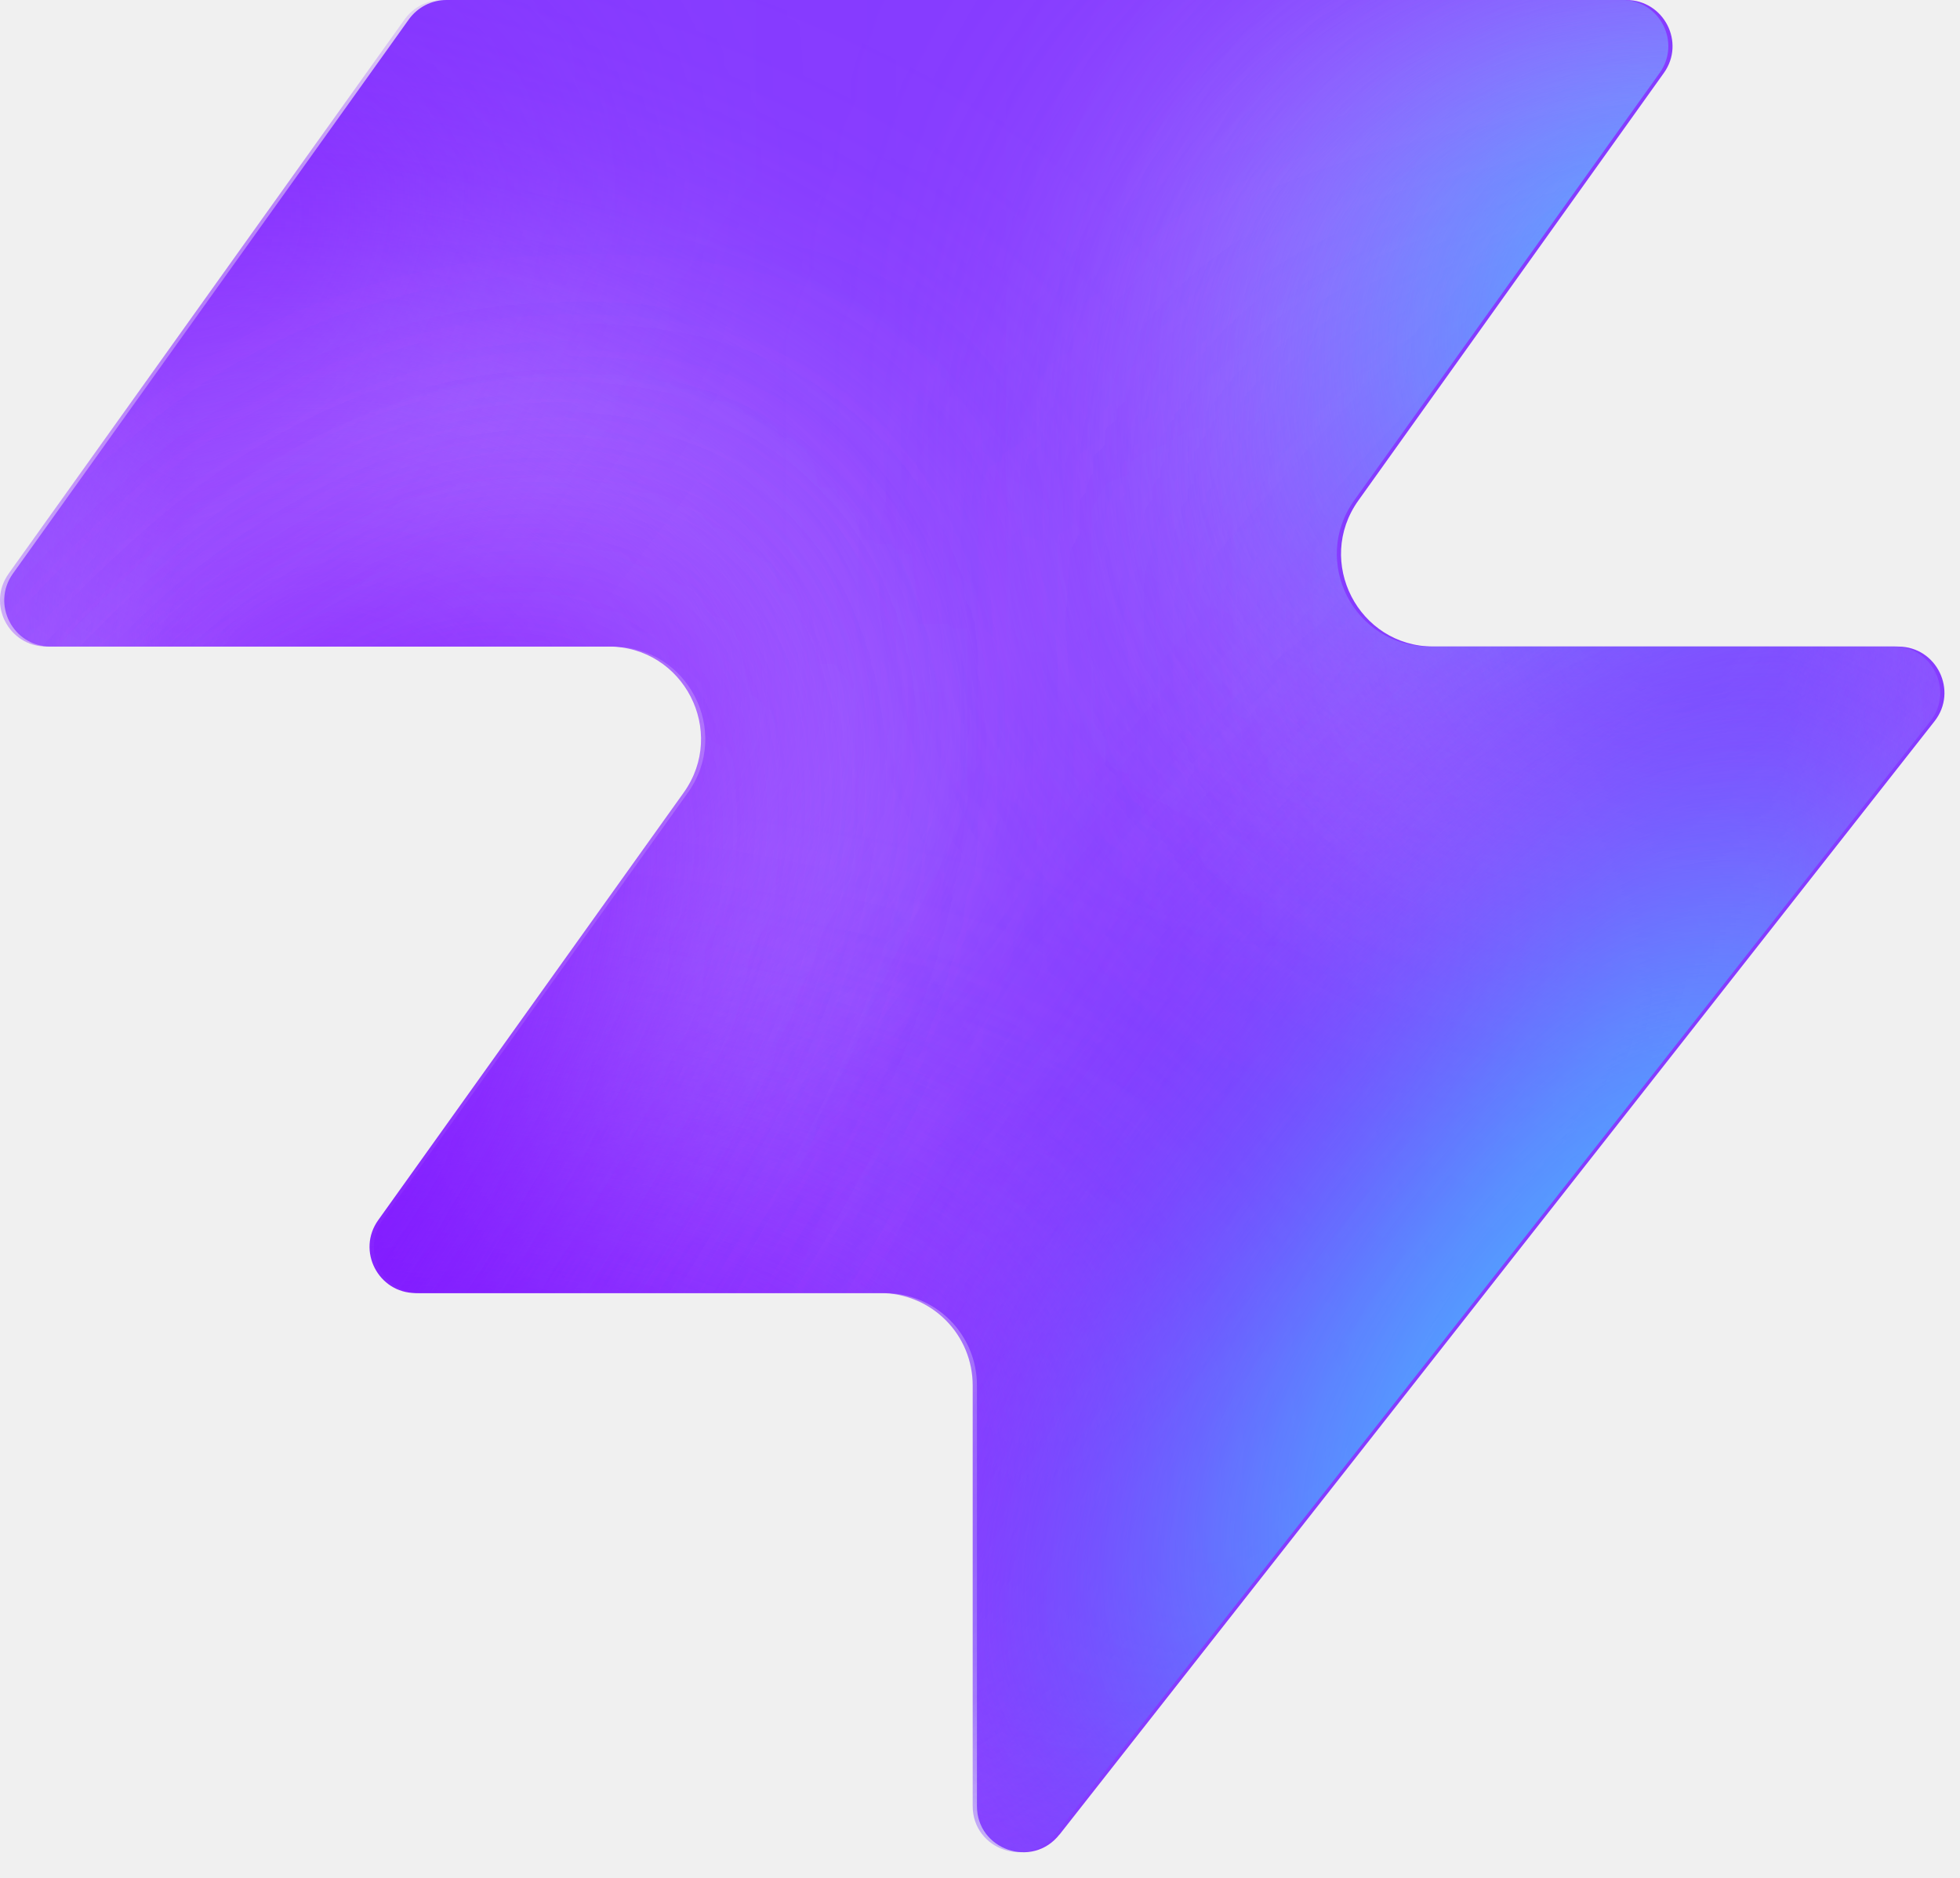
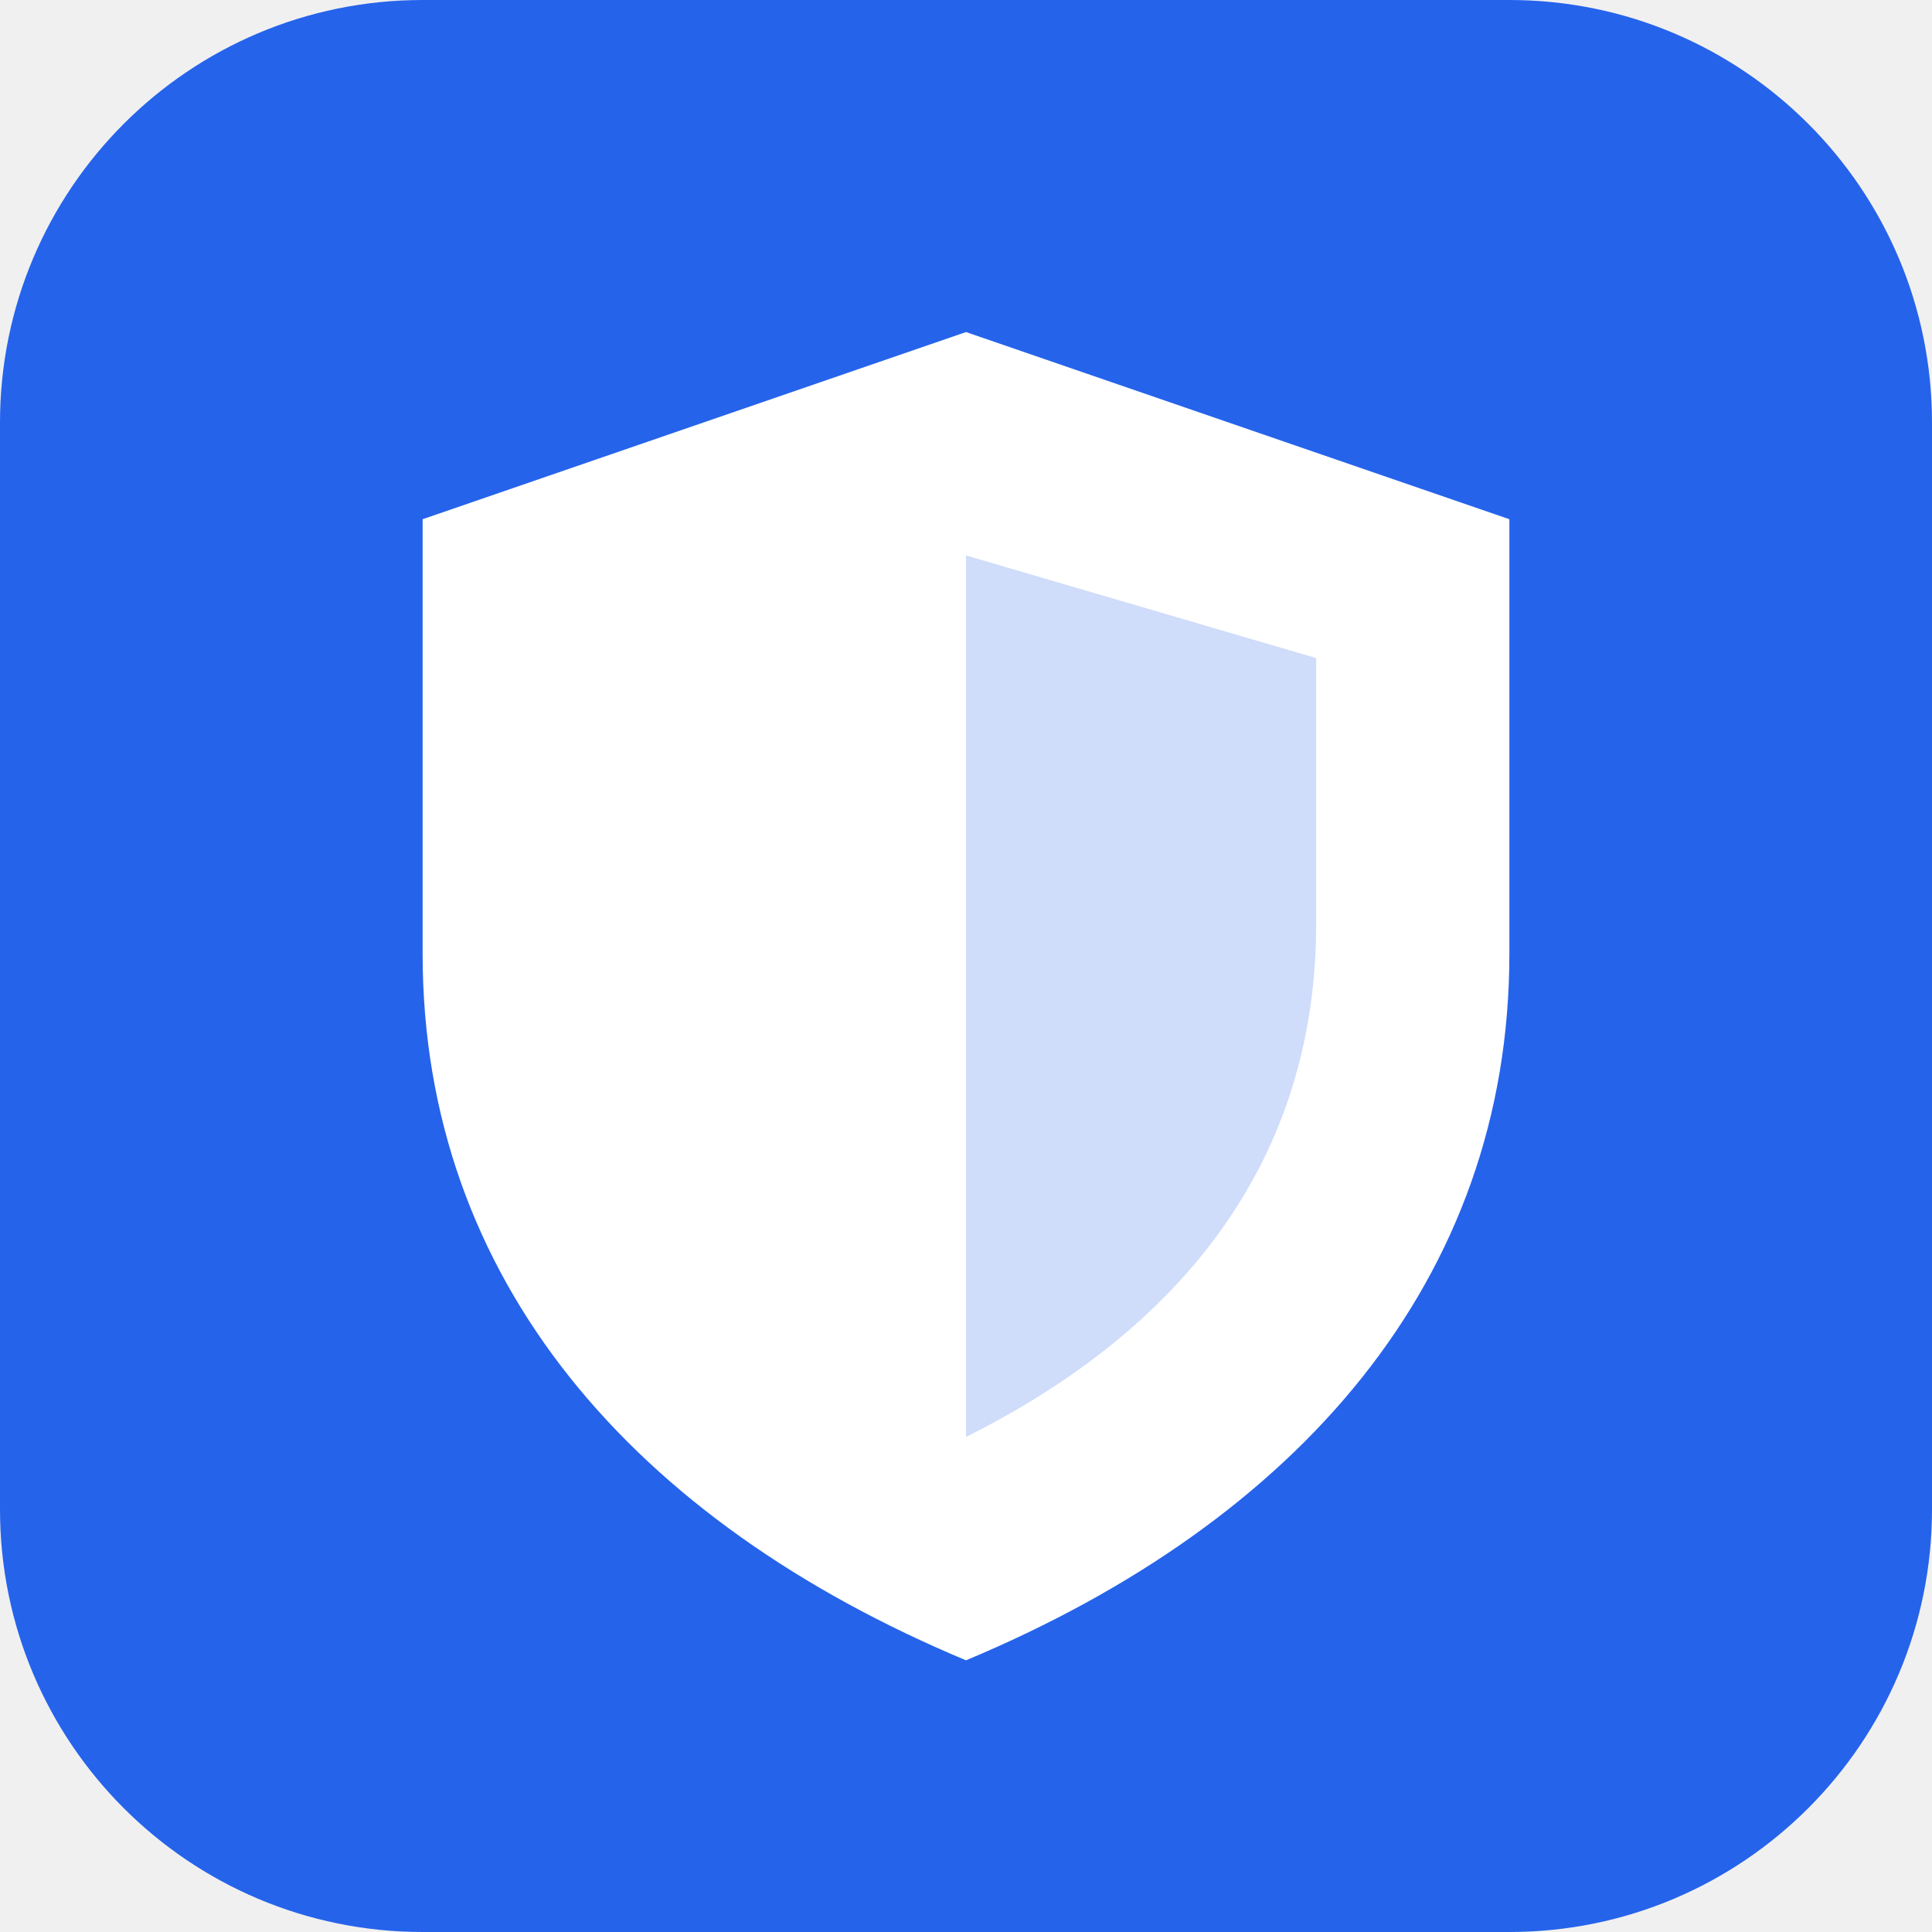
- <svg xmlns="http://www.w3.org/2000/svg" width="48" height="46" fill="none" viewBox="0 0 48 46">
-   <path fill="#863bff" d="M25.946 44.938c-.664.845-2.021.375-2.021-.698V33.937a2.26 2.26 0 0 0-2.262-2.262H10.287c-.92 0-1.456-1.04-.92-1.788l7.48-10.471c1.07-1.497 0-3.578-1.842-3.578H1.237c-.92 0-1.456-1.04-.92-1.788L10.013.474c.214-.297.556-.474.92-.474h28.894c.92 0 1.456 1.04.92 1.788l-7.48 10.471c-1.07 1.498 0 3.579 1.842 3.579h11.377c.943 0 1.473 1.088.89 1.83L25.947 44.94z" style="fill:#863bff;fill:color(display-p3 .525 .23 1);fill-opacity:1" />
-   <mask id="a" width="48" height="46" x="0" y="0" maskUnits="userSpaceOnUse" style="mask-type:alpha">
-     <path fill="#000" d="M25.842 44.938c-.664.844-2.021.375-2.021-.698V33.937a2.26 2.26 0 0 0-2.262-2.262H10.183c-.92 0-1.456-1.04-.92-1.788l7.48-10.471c1.07-1.498 0-3.579-1.842-3.579H1.133c-.92 0-1.456-1.04-.92-1.787L9.91.473c.214-.297.556-.474.92-.474h28.894c.92 0 1.456 1.04.92 1.788l-7.48 10.471c-1.07 1.498 0 3.578 1.842 3.578h11.377c.943 0 1.473 1.088.89 1.832L25.843 44.94z" style="fill:#000;fill-opacity:1" />
-   </mask>
-   <g mask="url(#a)">
-     <g filter="url(#b)">
-       <ellipse cx="5.508" cy="14.704" fill="#ede6ff" rx="5.508" ry="14.704" style="fill:#ede6ff;fill:color(display-p3 .927 .903 1);fill-opacity:1" transform="matrix(.00324 1 1 -.00324 -4.47 31.516)" />
-     </g>
-     <g filter="url(#c)">
-       <ellipse cx="10.399" cy="29.851" fill="#ede6ff" rx="10.399" ry="29.851" style="fill:#ede6ff;fill:color(display-p3 .927 .903 1);fill-opacity:1" transform="matrix(.00324 1 1 -.00324 -39.328 7.883)" />
-     </g>
-     <g filter="url(#d)">
-       <ellipse cx="5.508" cy="30.487" fill="#7e14ff" rx="5.508" ry="30.487" style="fill:#7e14ff;fill:color(display-p3 .492 .077 1);fill-opacity:1" transform="rotate(89.814 -25.913 -14.639)scale(1 -1)" />
-     </g>
-     <g filter="url(#e)">
-       <ellipse cx="5.508" cy="30.599" fill="#7e14ff" rx="5.508" ry="30.599" style="fill:#7e14ff;fill:color(display-p3 .492 .077 1);fill-opacity:1" transform="rotate(89.814 -32.644 -3.334)scale(1 -1)" />
-     </g>
-     <g filter="url(#f)">
-       <ellipse cx="5.508" cy="30.599" fill="#7e14ff" rx="5.508" ry="30.599" style="fill:#7e14ff;fill:color(display-p3 .492 .077 1);fill-opacity:1" transform="matrix(.00324 1 1 -.00324 -34.34 30.47)" />
-     </g>
-     <g filter="url(#g)">
-       <ellipse cx="14.072" cy="22.078" fill="#ede6ff" rx="14.072" ry="22.078" style="fill:#ede6ff;fill:color(display-p3 .927 .903 1);fill-opacity:1" transform="rotate(93.35 24.506 48.493)scale(-1 1)" />
-     </g>
-     <g filter="url(#h)">
-       <ellipse cx="3.47" cy="21.501" fill="#7e14ff" rx="3.47" ry="21.501" style="fill:#7e14ff;fill:color(display-p3 .492 .077 1);fill-opacity:1" transform="rotate(89.009 28.708 47.59)scale(-1 1)" />
-     </g>
-     <g filter="url(#i)">
-       <ellipse cx="3.47" cy="21.501" fill="#7e14ff" rx="3.47" ry="21.501" style="fill:#7e14ff;fill:color(display-p3 .492 .077 1);fill-opacity:1" transform="rotate(89.009 28.708 47.59)scale(-1 1)" />
-     </g>
-     <g filter="url(#j)">
-       <ellipse cx=".387" cy="8.972" fill="#7e14ff" rx="4.407" ry="29.108" style="fill:#7e14ff;fill:color(display-p3 .492 .077 1);fill-opacity:1" transform="rotate(39.51 .387 8.972)" />
-     </g>
-     <g filter="url(#k)">
-       <ellipse cx="47.523" cy="-6.092" fill="#7e14ff" rx="4.407" ry="29.108" style="fill:#7e14ff;fill:color(display-p3 .492 .077 1);fill-opacity:1" transform="rotate(37.892 47.523 -6.092)" />
-     </g>
-     <g filter="url(#l)">
-       <ellipse cx="41.412" cy="6.333" fill="#47bfff" rx="5.971" ry="9.665" style="fill:#47bfff;fill:color(display-p3 .28 .748 1);fill-opacity:1" transform="rotate(37.892 41.412 6.333)" />
-     </g>
-     <g filter="url(#m)">
-       <ellipse cx="-1.879" cy="38.332" fill="#7e14ff" rx="4.407" ry="29.108" style="fill:#7e14ff;fill:color(display-p3 .492 .077 1);fill-opacity:1" transform="rotate(37.892 -1.88 38.332)" />
-     </g>
-     <g filter="url(#n)">
-       <ellipse cx="-1.879" cy="38.332" fill="#7e14ff" rx="4.407" ry="29.108" style="fill:#7e14ff;fill:color(display-p3 .492 .077 1);fill-opacity:1" transform="rotate(37.892 -1.88 38.332)" />
-     </g>
-     <g filter="url(#o)">
-       <ellipse cx="35.651" cy="29.907" fill="#7e14ff" rx="4.407" ry="29.108" style="fill:#7e14ff;fill:color(display-p3 .492 .077 1);fill-opacity:1" transform="rotate(37.892 35.651 29.907)" />
-     </g>
-     <g filter="url(#p)">
-       <ellipse cx="38.418" cy="32.4" fill="#47bfff" rx="5.971" ry="15.297" style="fill:#47bfff;fill:color(display-p3 .28 .748 1);fill-opacity:1" transform="rotate(37.892 38.418 32.4)" />
-     </g>
-   </g>
-   <defs>
-     <filter id="b" width="60.045" height="41.654" x="-19.77" y="16.149" color-interpolation-filters="sRGB" filterUnits="userSpaceOnUse">
-       <feFlood flood-opacity="0" result="BackgroundImageFix" />
-       <feBlend in="SourceGraphic" in2="BackgroundImageFix" result="shape" />
-       <feGaussianBlur result="effect1_foregroundBlur_2002_17158" stdDeviation="7.659" />
-     </filter>
-     <filter id="c" width="90.34" height="51.437" x="-54.613" y="-7.533" color-interpolation-filters="sRGB" filterUnits="userSpaceOnUse">
-       <feFlood flood-opacity="0" result="BackgroundImageFix" />
-       <feBlend in="SourceGraphic" in2="BackgroundImageFix" result="shape" />
-       <feGaussianBlur result="effect1_foregroundBlur_2002_17158" stdDeviation="7.659" />
-     </filter>
-     <filter id="d" width="79.355" height="29.4" x="-49.64" y="2.03" color-interpolation-filters="sRGB" filterUnits="userSpaceOnUse">
-       <feFlood flood-opacity="0" result="BackgroundImageFix" />
-       <feBlend in="SourceGraphic" in2="BackgroundImageFix" result="shape" />
-       <feGaussianBlur result="effect1_foregroundBlur_2002_17158" stdDeviation="4.596" />
-     </filter>
-     <filter id="e" width="79.579" height="29.4" x="-45.045" y="20.029" color-interpolation-filters="sRGB" filterUnits="userSpaceOnUse">
-       <feFlood flood-opacity="0" result="BackgroundImageFix" />
-       <feBlend in="SourceGraphic" in2="BackgroundImageFix" result="shape" />
-       <feGaussianBlur result="effect1_foregroundBlur_2002_17158" stdDeviation="4.596" />
-     </filter>
-     <filter id="f" width="79.579" height="29.4" x="-43.513" y="21.178" color-interpolation-filters="sRGB" filterUnits="userSpaceOnUse">
-       <feFlood flood-opacity="0" result="BackgroundImageFix" />
-       <feBlend in="SourceGraphic" in2="BackgroundImageFix" result="shape" />
-       <feGaussianBlur result="effect1_foregroundBlur_2002_17158" stdDeviation="4.596" />
-     </filter>
-     <filter id="g" width="74.749" height="58.852" x="15.756" y="-17.901" color-interpolation-filters="sRGB" filterUnits="userSpaceOnUse">
-       <feFlood flood-opacity="0" result="BackgroundImageFix" />
-       <feBlend in="SourceGraphic" in2="BackgroundImageFix" result="shape" />
-       <feGaussianBlur result="effect1_foregroundBlur_2002_17158" stdDeviation="7.659" />
-     </filter>
-     <filter id="h" width="61.377" height="25.362" x="23.548" y="2.284" color-interpolation-filters="sRGB" filterUnits="userSpaceOnUse">
-       <feFlood flood-opacity="0" result="BackgroundImageFix" />
-       <feBlend in="SourceGraphic" in2="BackgroundImageFix" result="shape" />
-       <feGaussianBlur result="effect1_foregroundBlur_2002_17158" stdDeviation="4.596" />
-     </filter>
-     <filter id="i" width="61.377" height="25.362" x="23.548" y="2.284" color-interpolation-filters="sRGB" filterUnits="userSpaceOnUse">
-       <feFlood flood-opacity="0" result="BackgroundImageFix" />
-       <feBlend in="SourceGraphic" in2="BackgroundImageFix" result="shape" />
-       <feGaussianBlur result="effect1_foregroundBlur_2002_17158" stdDeviation="4.596" />
-     </filter>
-     <filter id="j" width="56.045" height="63.649" x="-27.636" y="-22.853" color-interpolation-filters="sRGB" filterUnits="userSpaceOnUse">
-       <feFlood flood-opacity="0" result="BackgroundImageFix" />
-       <feBlend in="SourceGraphic" in2="BackgroundImageFix" result="shape" />
-       <feGaussianBlur result="effect1_foregroundBlur_2002_17158" stdDeviation="4.596" />
-     </filter>
-     <filter id="k" width="54.814" height="64.646" x="20.116" y="-38.415" color-interpolation-filters="sRGB" filterUnits="userSpaceOnUse">
-       <feFlood flood-opacity="0" result="BackgroundImageFix" />
-       <feBlend in="SourceGraphic" in2="BackgroundImageFix" result="shape" />
-       <feGaussianBlur result="effect1_foregroundBlur_2002_17158" stdDeviation="4.596" />
-     </filter>
-     <filter id="l" width="33.541" height="35.313" x="24.641" y="-11.323" color-interpolation-filters="sRGB" filterUnits="userSpaceOnUse">
-       <feFlood flood-opacity="0" result="BackgroundImageFix" />
-       <feBlend in="SourceGraphic" in2="BackgroundImageFix" result="shape" />
-       <feGaussianBlur result="effect1_foregroundBlur_2002_17158" stdDeviation="4.596" />
-     </filter>
-     <filter id="m" width="54.814" height="64.646" x="-29.286" y="6.009" color-interpolation-filters="sRGB" filterUnits="userSpaceOnUse">
-       <feFlood flood-opacity="0" result="BackgroundImageFix" />
-       <feBlend in="SourceGraphic" in2="BackgroundImageFix" result="shape" />
-       <feGaussianBlur result="effect1_foregroundBlur_2002_17158" stdDeviation="4.596" />
-     </filter>
-     <filter id="n" width="54.814" height="64.646" x="-29.286" y="6.009" color-interpolation-filters="sRGB" filterUnits="userSpaceOnUse">
-       <feFlood flood-opacity="0" result="BackgroundImageFix" />
-       <feBlend in="SourceGraphic" in2="BackgroundImageFix" result="shape" />
-       <feGaussianBlur result="effect1_foregroundBlur_2002_17158" stdDeviation="4.596" />
-     </filter>
-     <filter id="o" width="54.814" height="64.646" x="8.244" y="-2.416" color-interpolation-filters="sRGB" filterUnits="userSpaceOnUse">
-       <feFlood flood-opacity="0" result="BackgroundImageFix" />
-       <feBlend in="SourceGraphic" in2="BackgroundImageFix" result="shape" />
-       <feGaussianBlur result="effect1_foregroundBlur_2002_17158" stdDeviation="4.596" />
-     </filter>
-     <filter id="p" width="39.409" height="43.623" x="18.713" y="10.588" color-interpolation-filters="sRGB" filterUnits="userSpaceOnUse">
-       <feFlood flood-opacity="0" result="BackgroundImageFix" />
-       <feBlend in="SourceGraphic" in2="BackgroundImageFix" result="shape" />
-       <feGaussianBlur result="effect1_foregroundBlur_2002_17158" stdDeviation="4.596" />
-     </filter>
-   </defs>
+ <svg xmlns="http://www.w3.org/2000/svg" viewBox="0 0 32 32" role="img" aria-label="XIVMits">
+   <rect width="32" height="32" rx="7" fill="#2563eb" />
+   <path d="M16 5.5 25 8.6v7.2c0 5.4-3.5 9.4-9 11.7-5.5-2.3-9-6.3-9-11.7V8.6L16 5.5Z" fill="#fff" />
+   <path d="M16 9.2v14.6c3.6-1.8 5.8-4.6 5.8-8.5v-4.4L16 9.2Z" fill="#2563eb" fill-opacity=".22" />
</svg>
